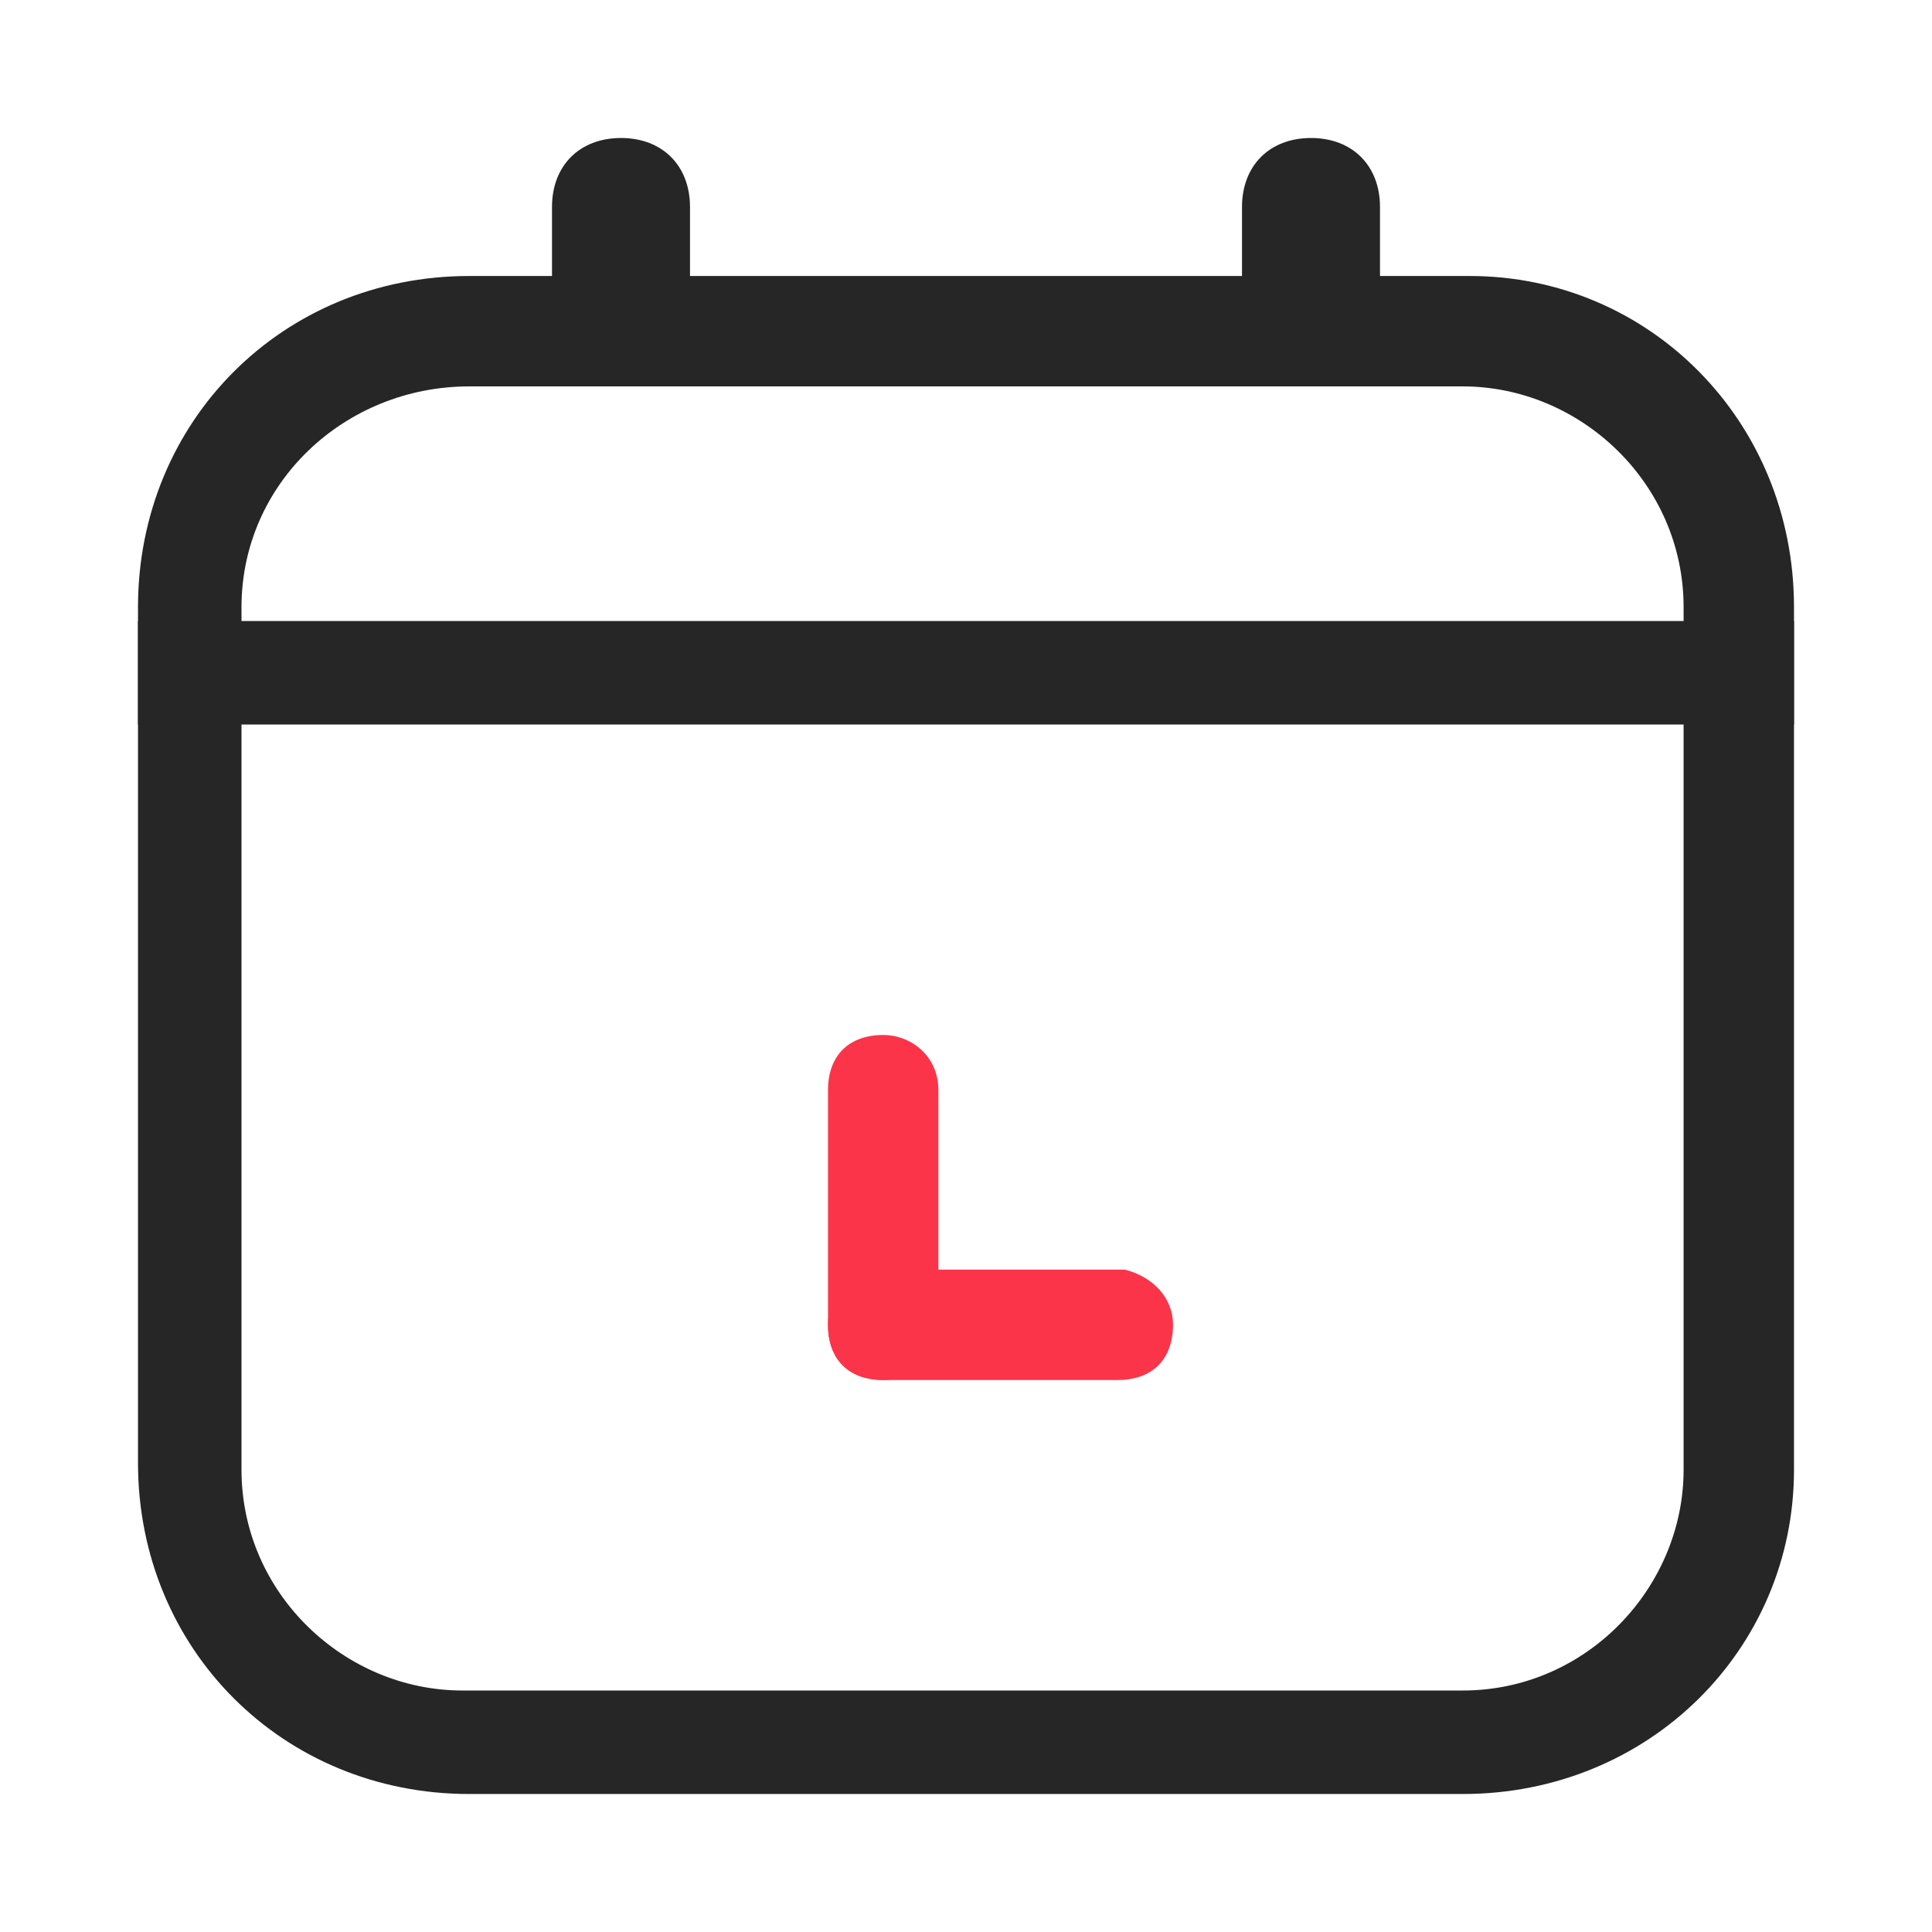
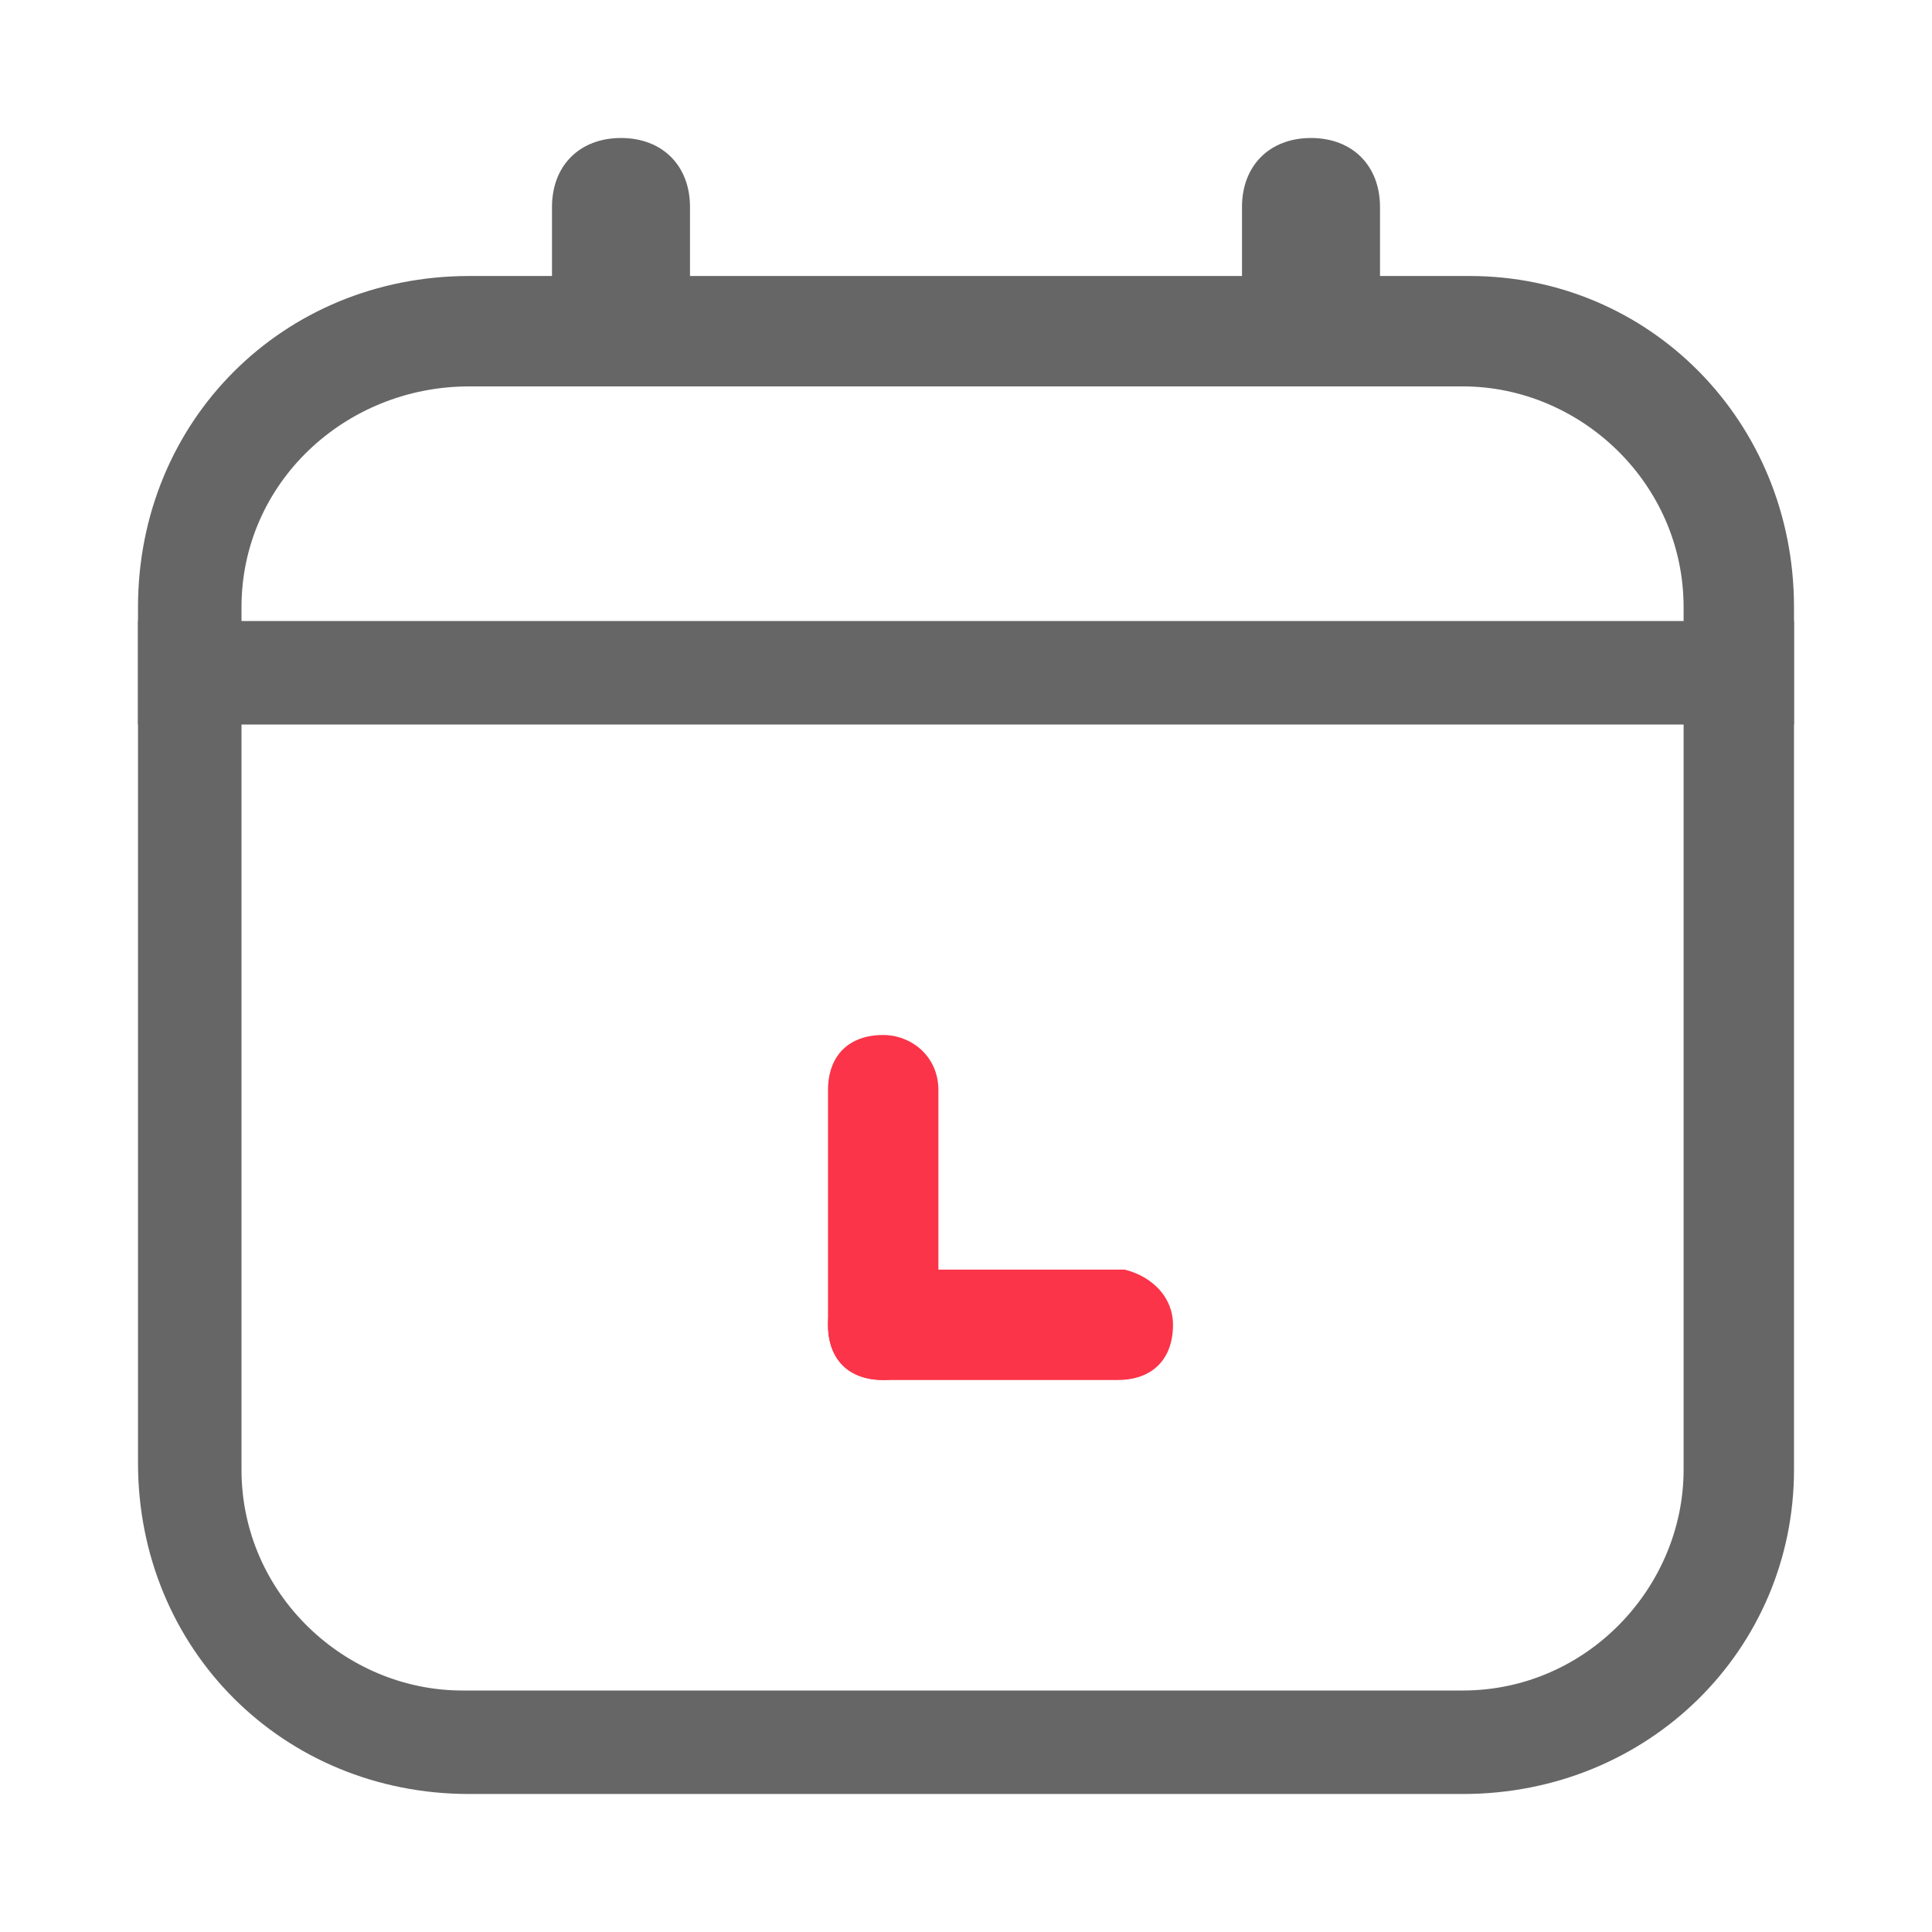
<svg xmlns="http://www.w3.org/2000/svg" t="1600268951060" class="icon" viewBox="0 0 1024 1024" version="1.1" p-id="2988" width="32" height="32">
-   <defs>
-     <style type="text/css" />
-   </defs>
-   <path d="M775.314 950.857H248.686C149.943 950.857 73.143 874.057 73.143 775.314V321.829C73.143 223.086 149.943 146.286 248.686 146.286h530.286C874.057 146.286 950.857 223.086 950.857 321.829v457.143c0 95.086-76.8 171.886-175.543 171.886zM248.686 204.8C182.857 204.8 128 256 128 321.829v457.143c0 65.829 54.857 117.029 117.029 117.029h530.286c65.829 0 117.029-54.857 117.029-117.029V321.829c0-65.829-54.857-117.029-117.029-117.029H248.686z" fill="#262626" p-id="2990" />
-   <path d="M329.143 73.143c21.943 0 36.571 14.629 36.571 36.571v73.143H292.571V109.714c0-21.943 14.629-36.571 36.571-36.571zM694.857 73.143c21.943 0 36.571 14.629 36.571 36.571v73.143h-73.143V109.714c0-21.943 14.629-36.571 36.571-36.571zM73.143 329.143h877.714v54.857H73.143z" fill="#262626" p-id="2991" />
+   <path d="M775.314 950.857H248.686C149.943 950.857 73.143 874.057 73.143 775.314V321.829C73.143 223.086 149.943 146.286 248.686 146.286h530.286C874.057 146.286 950.857 223.086 950.857 321.829v457.143c0 95.086-76.8 171.886-175.543 171.886zM248.686 204.8C182.857 204.8 128 256 128 321.829v457.143c0 65.829 54.857 117.029 117.029 117.029h530.286c65.829 0 117.029-54.857 117.029-117.029V321.829c0-65.829-54.857-117.029-117.029-117.029H248.686z" fill="#666666" p-id="2990" />
+   <path d="M329.143 73.143c21.943 0 36.571 14.629 36.571 36.571v73.143H292.571V109.714c0-21.943 14.629-36.571 36.571-36.571zM694.857 73.143c21.943 0 36.571 14.629 36.571 36.571v73.143h-73.143V109.714c0-21.943 14.629-36.571 36.571-36.571zM73.143 329.143h877.714v54.857H73.143z" fill="#666666" p-id="2991" />
  <path d="M468.114 548.571c14.629 0 29.257 10.971 29.257 29.257v128c-3.657 14.629-14.629 25.6-29.257 25.6-18.286 0-29.257-10.971-29.257-29.257v-124.343c0-18.286 10.971-29.257 29.257-29.257z" fill="#FB3449" p-id="2992" />
  <path d="M621.714 702.171c0 18.286-10.971 29.257-29.257 29.257h-124.343c-18.286 0-29.257-10.971-29.257-29.257 0-14.629 10.971-29.257 29.257-29.257h128c14.629 3.657 25.6 14.629 25.6 29.257z" fill="#FB3449" p-id="2993" />
</svg>
